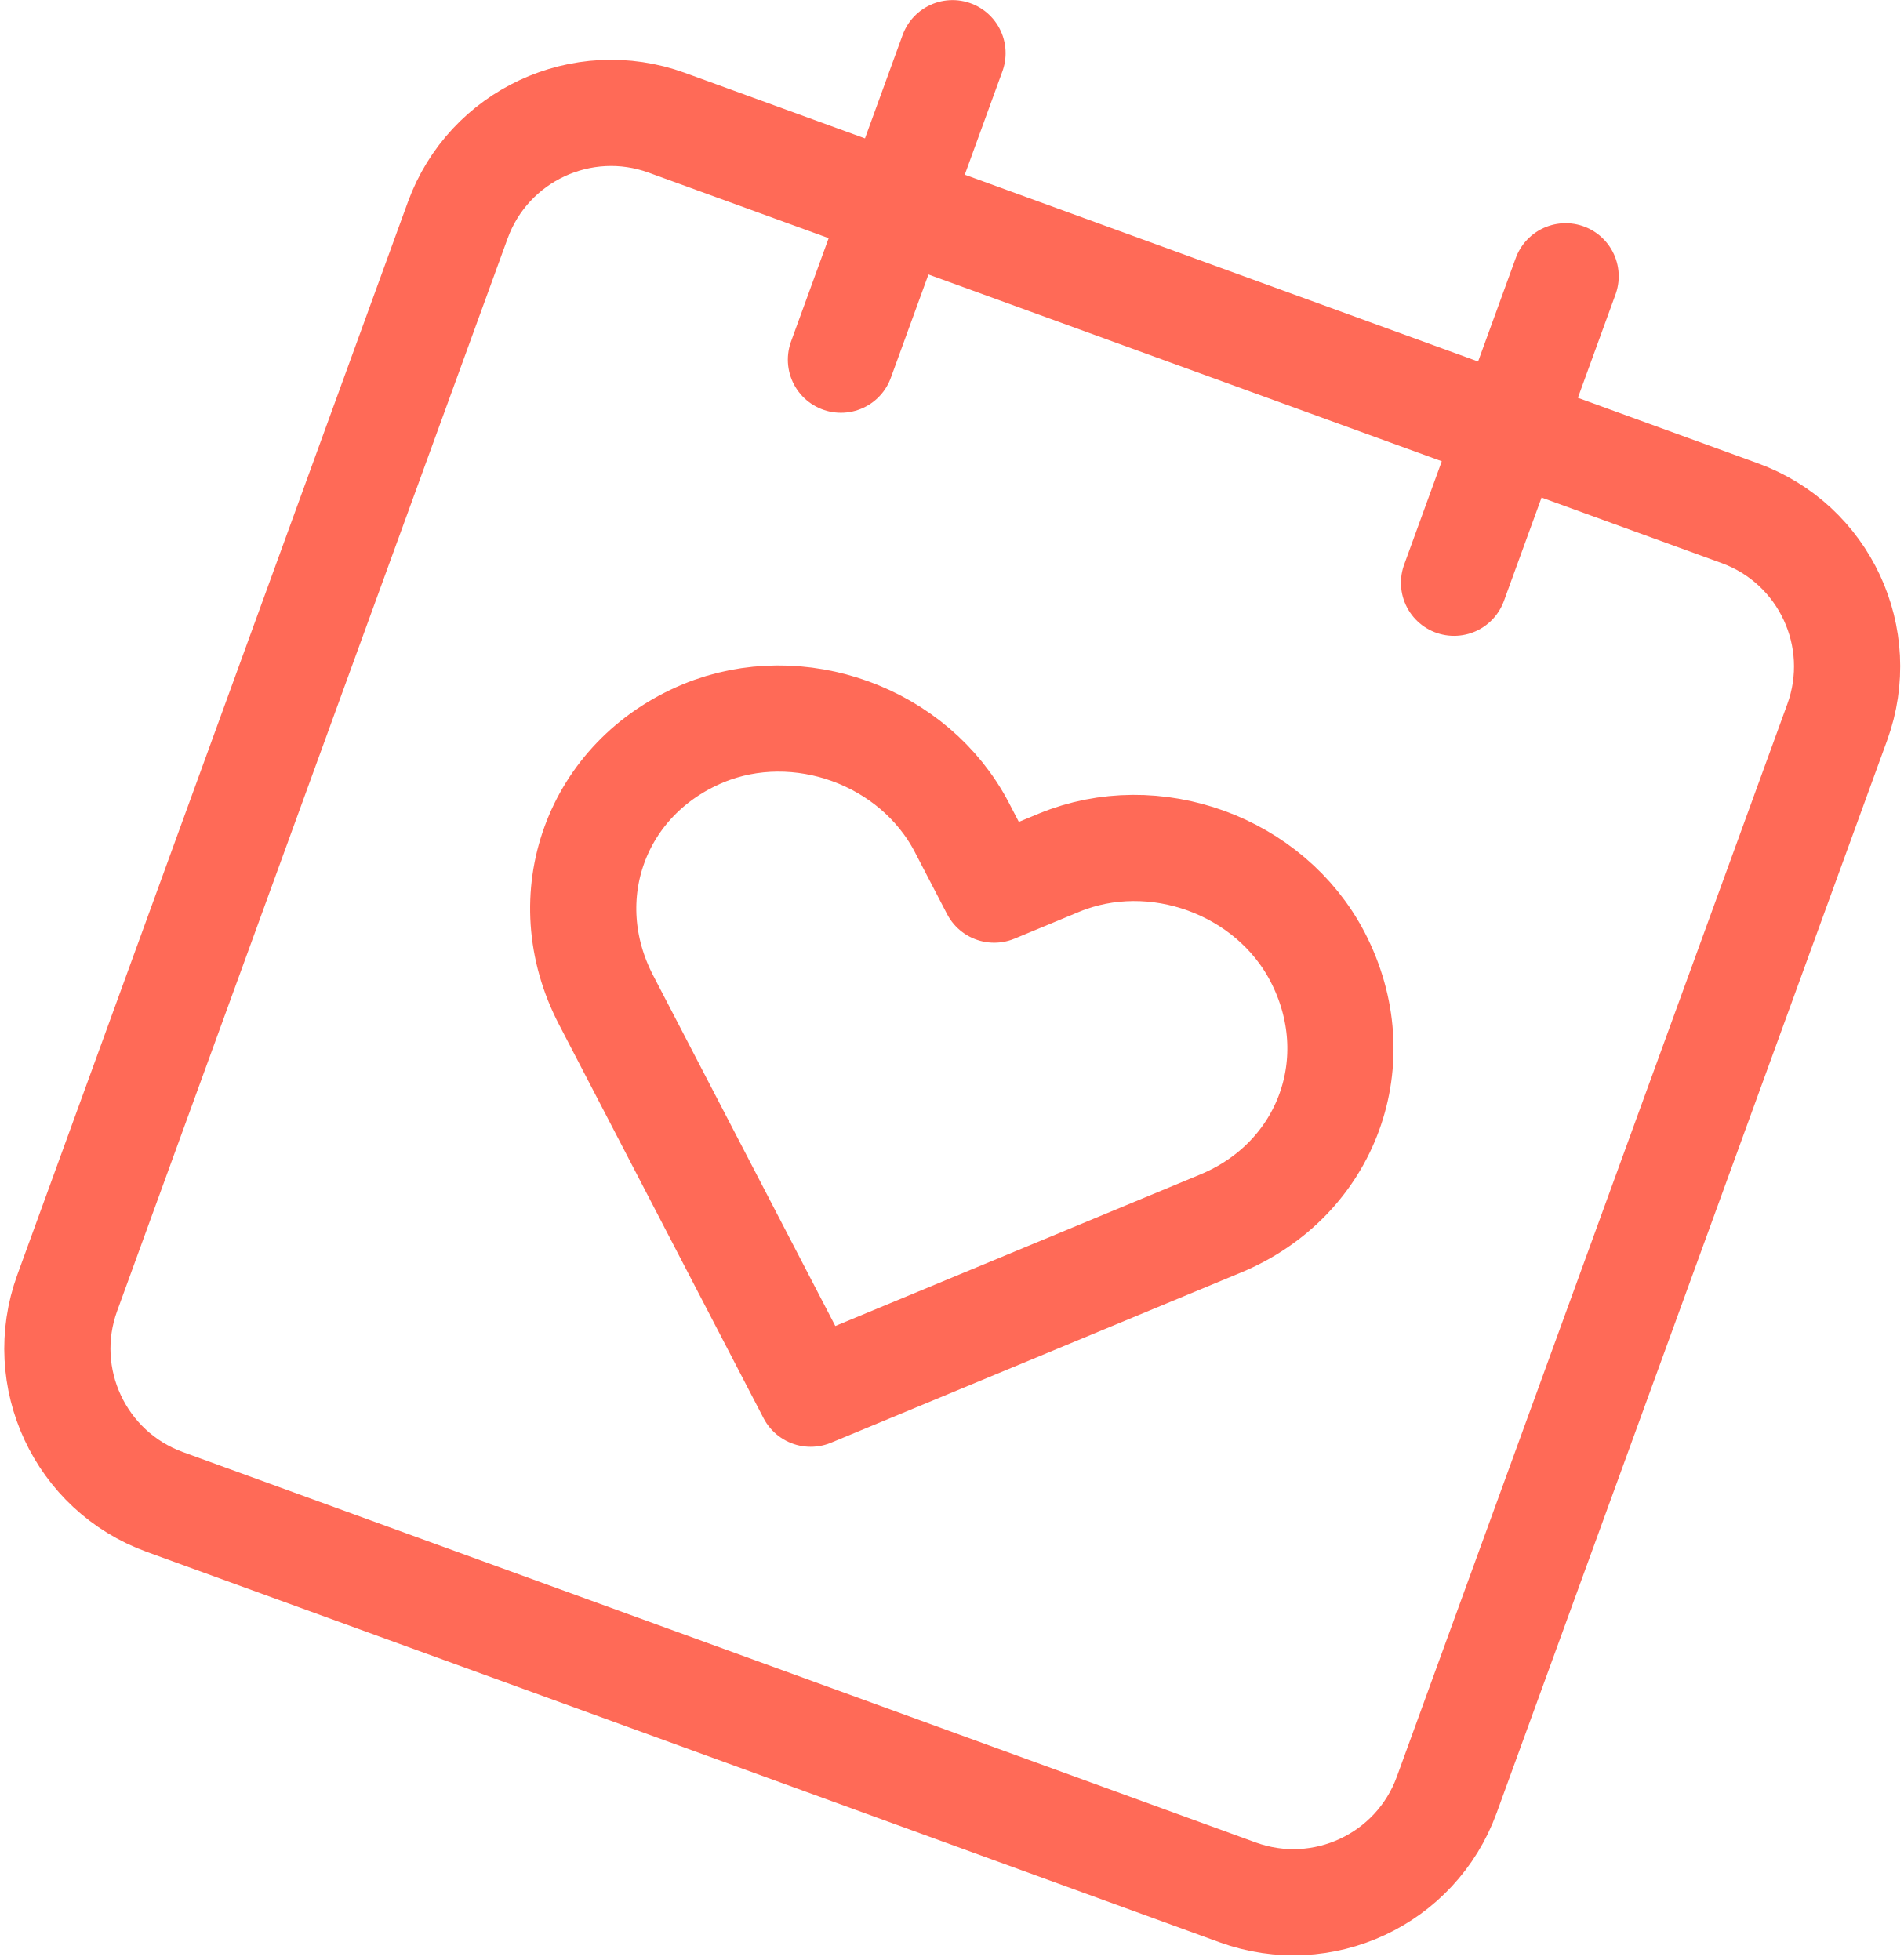
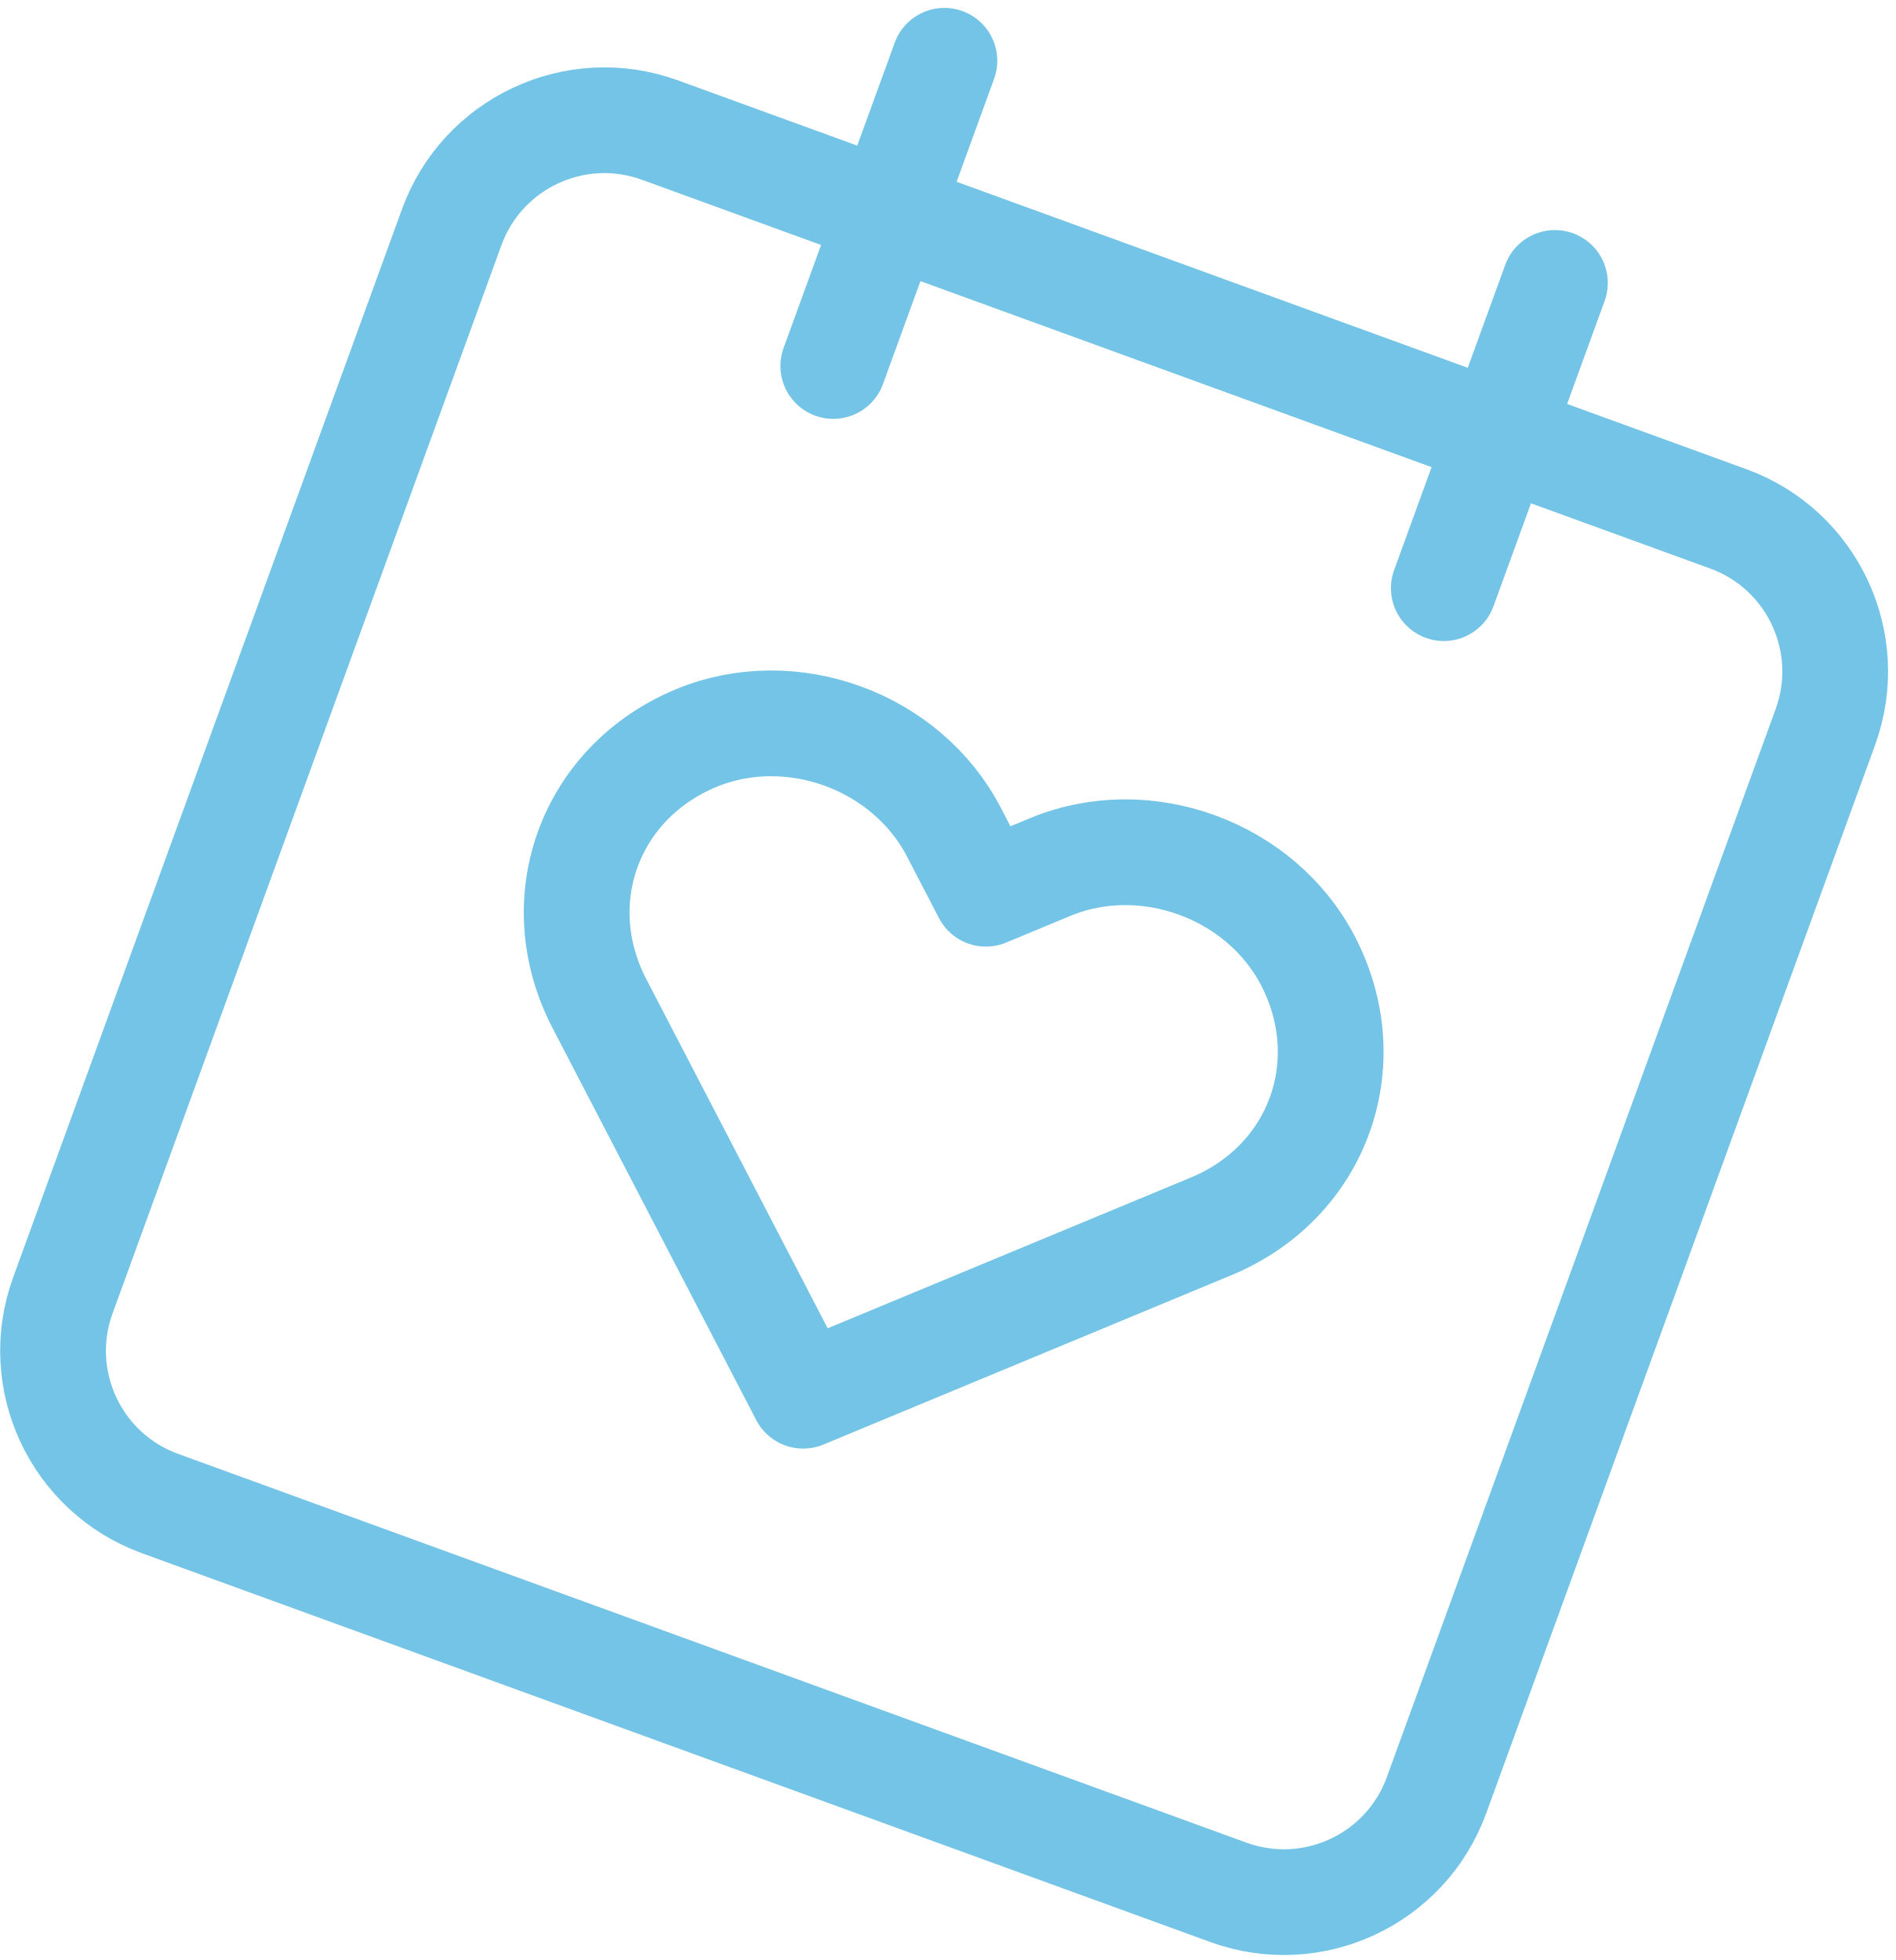
- <svg xmlns="http://www.w3.org/2000/svg" width="233" height="240" viewBox="0 0 233 240">
-   <g stroke="#FF6A57" stroke-width="13" fill="none" fill-rule="evenodd" stroke-linecap="round" stroke-linejoin="round">
-     <path d="M81.63 15.032L212.98 62.84c10.367 3.773 15.705 15.236 11.935 25.593l-47.808 131.35c-3.77 10.358-15.226 15.708-25.594 11.935L20.163 183.91C9.807 180.14 4.46 168.674 8.23 158.316l47.808-131.35c3.77-10.357 15.236-15.704 25.593-11.934zM191.663 33.83l-13.659 37.53M116.606 6.512l-13.659 37.529" />
-     <path d="M161.295 117.167c-5.828-11.195-20.004-16.355-31.664-11.525l-7.923 3.29-3.955-7.613c-5.828-11.195-20.004-16.355-31.665-11.525-13.12 5.456-18.438 20.064-11.887 32.66l25.04 48.203 50.167-20.83c13.114-5.438 18.435-20.055 11.887-32.66z" />
+ <svg xmlns="http://www.w3.org/2000/svg" width="233" height="241" viewBox="0 0 233 241">
+   <g stroke="#73C4E6" stroke-width="13" fill="none" fill-rule="evenodd" stroke-linecap="round" stroke-linejoin="round">
+     <path d="M81.13 15.992L212.478 63.8c10.367 3.774 15.704 15.236 11.934 25.594l-47.807 131.35c-3.77 10.358-15.227 15.708-25.594 11.934L19.662 184.87C9.306 181.1 3.959 169.634 7.729 159.276l47.807-131.35c3.77-10.357 15.236-15.704 25.594-11.934zM191.162 34.79l-13.66 37.53M116.105 7.472l-13.66 37.529" />
+     <path d="M160.794 118.127c-5.828-11.195-20.004-16.355-31.665-11.525l-7.923 3.29-3.954-7.613c-5.828-11.195-20.005-16.355-31.665-11.525-13.121 5.456-18.438 20.064-11.887 32.66l25.04 48.202 50.167-20.83c13.114-5.437 18.434-20.055 11.887-32.659z" />
  </g>
</svg>
